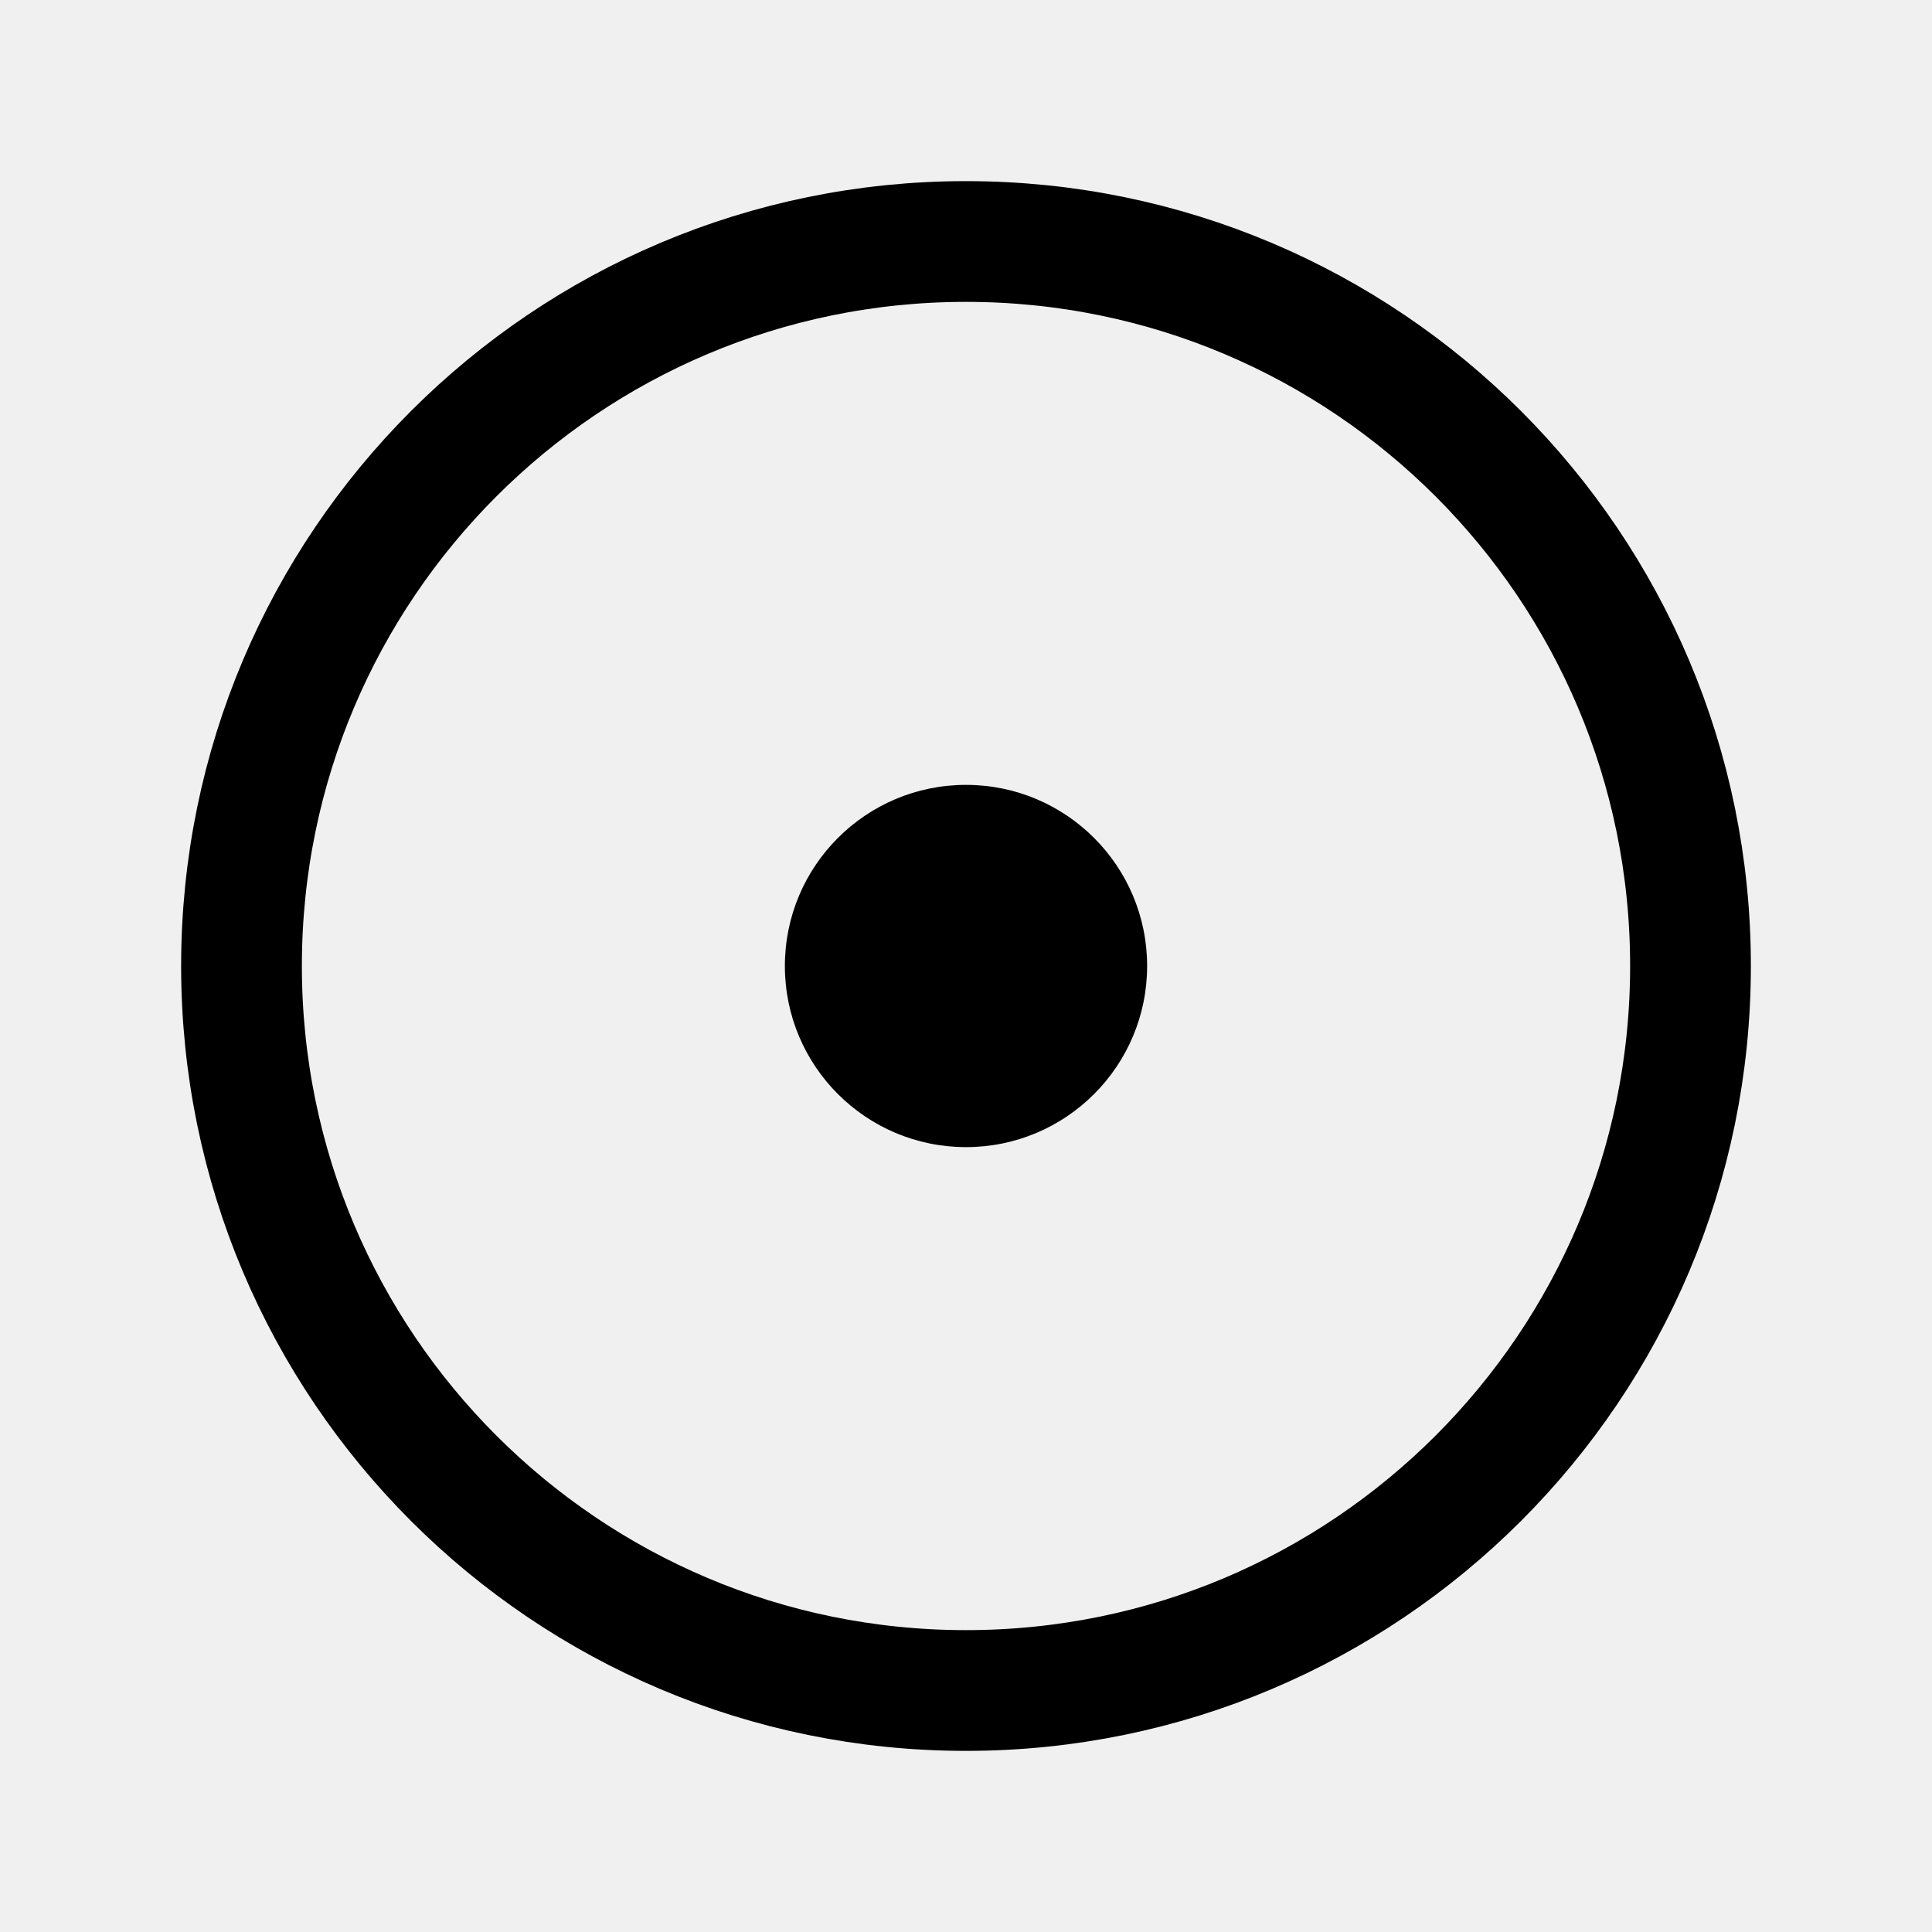
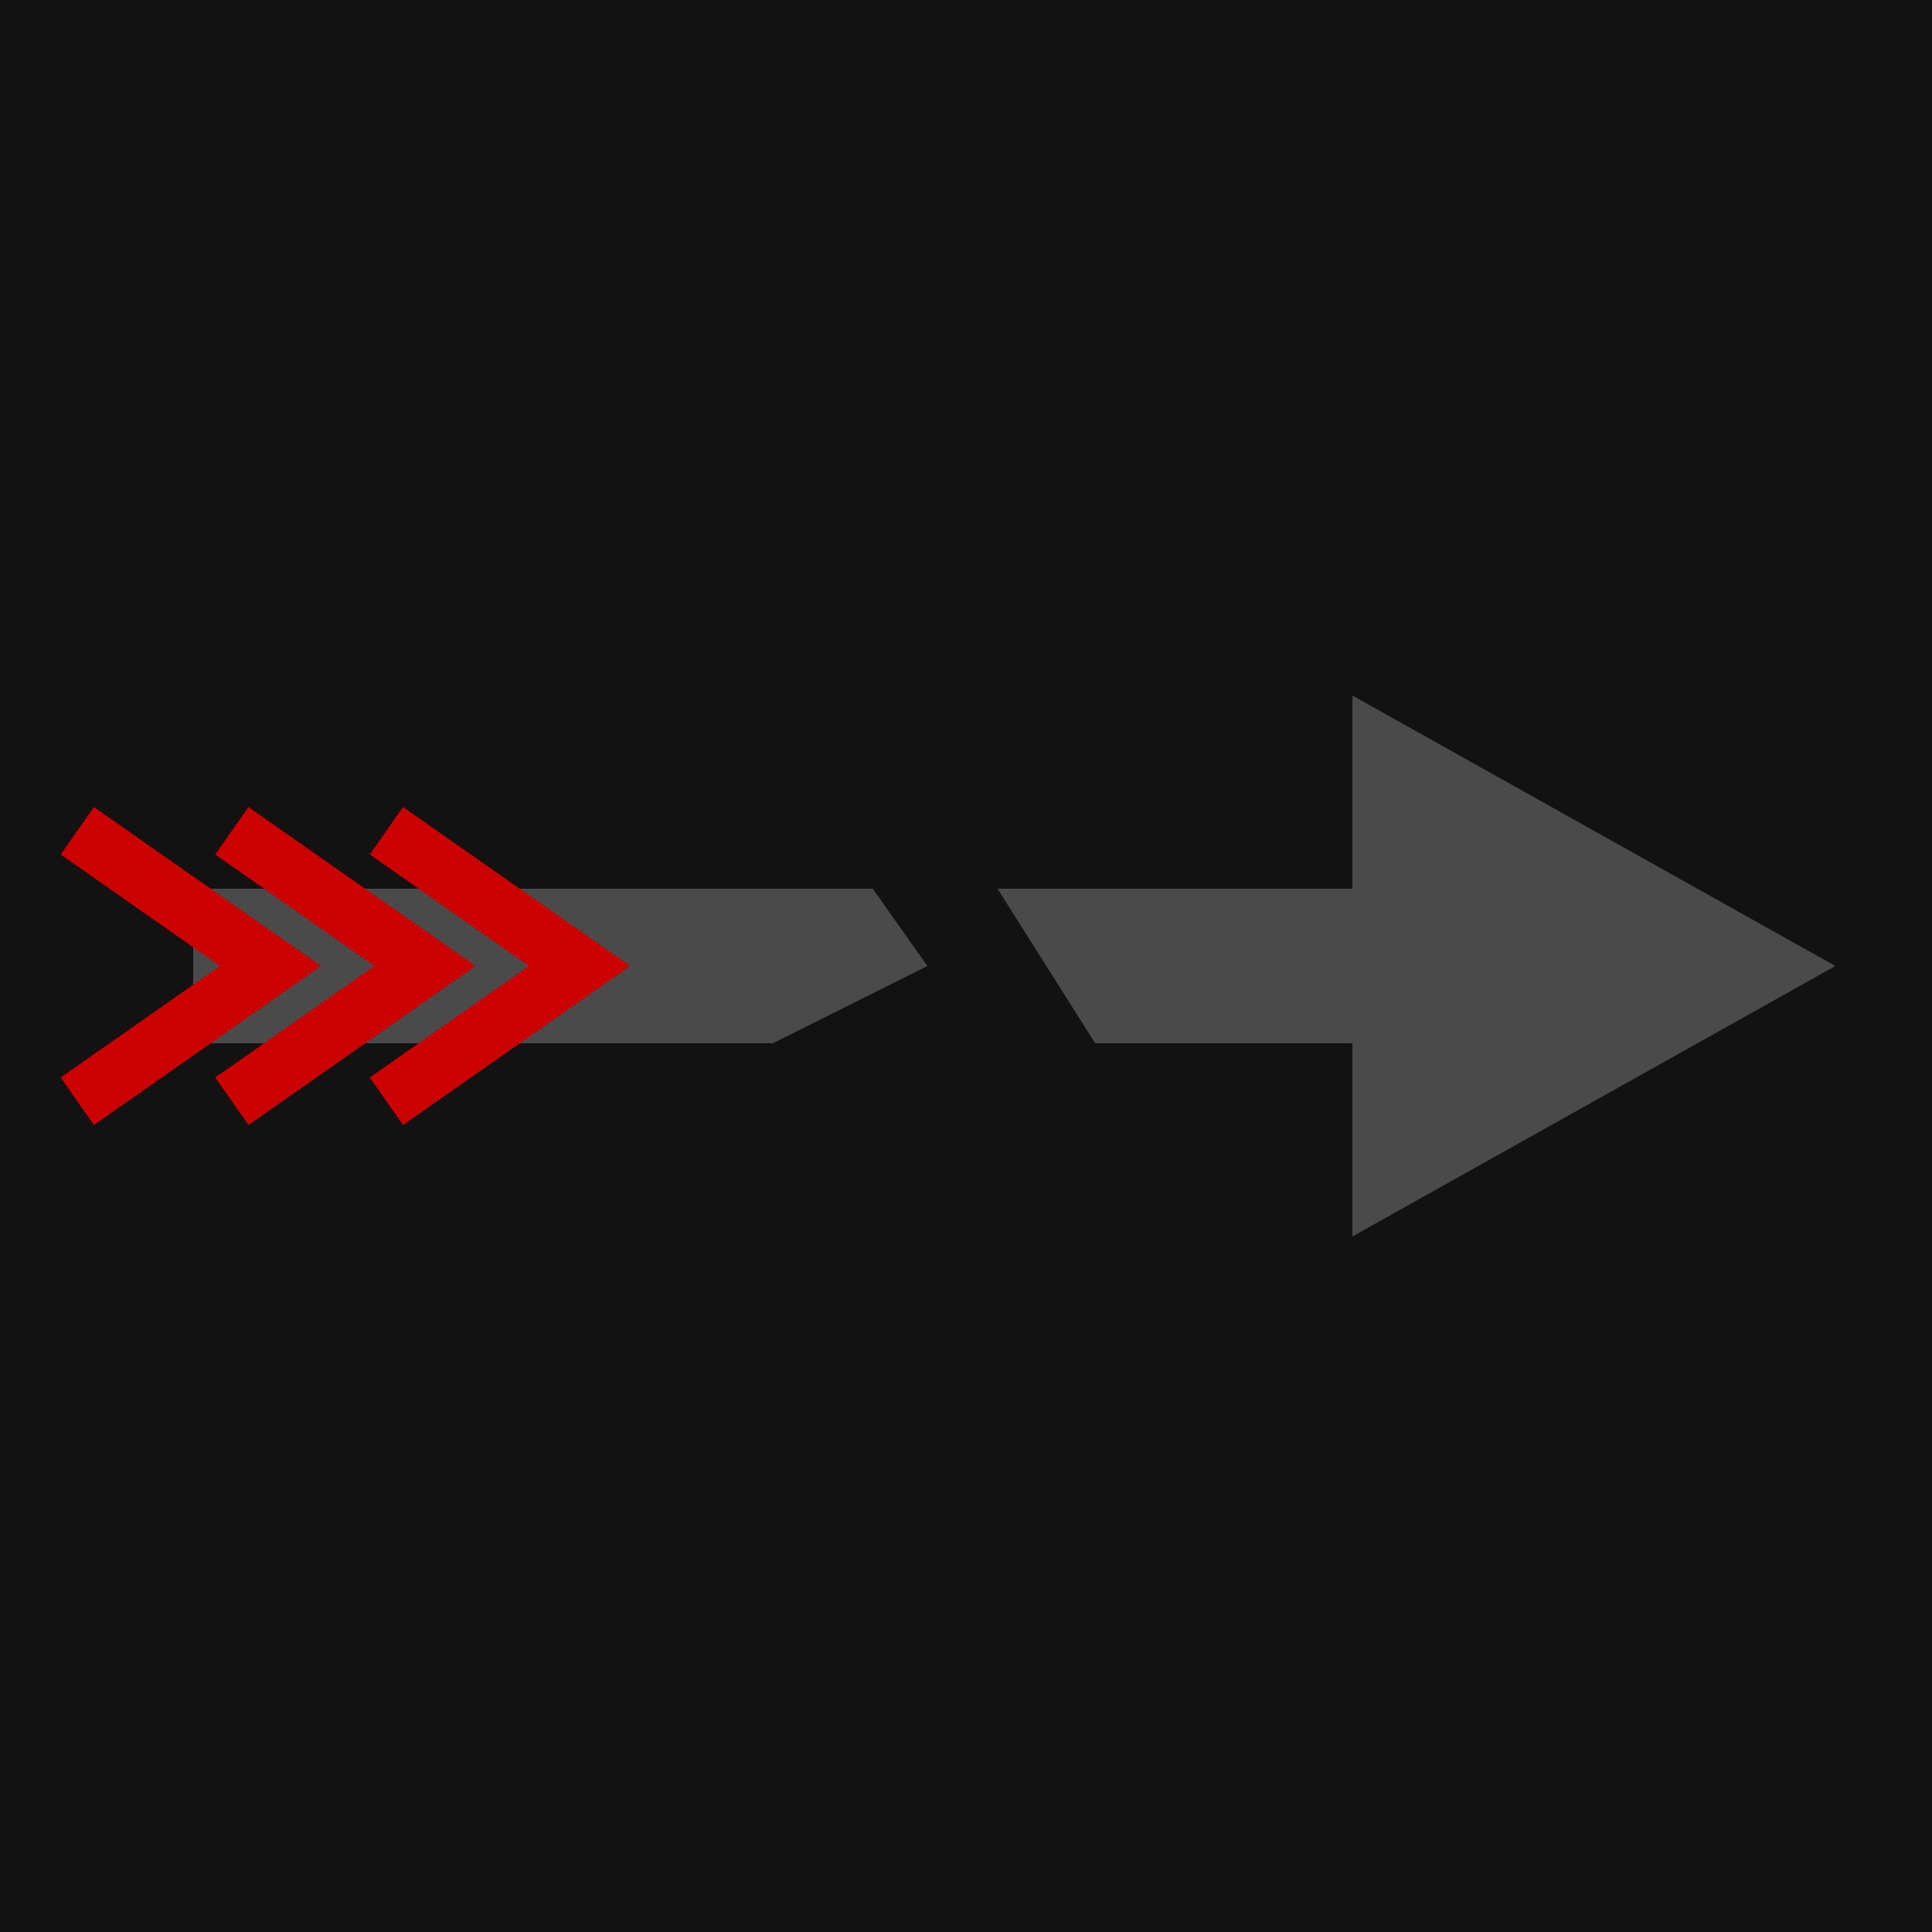
- <svg xmlns="http://www.w3.org/2000/svg" viewBox="0 0 64 64" aria-hidden="true">
-   <circle cx="32" cy="32" r="24" fill="none" stroke="currentColor" stroke-width="4" />
-   <circle cx="32" cy="32" r="6" fill="currentColor" />
+ <svg xmlns="http://www.w3.org/2000/svg" viewBox="0 0 100 100">
+   <rect width="100" height="100" fill="#121212" />
+   <defs>
+     <mask id="boltCut">
+       <rect width="100" height="100" fill="white" />
+       <path d="M46 20 L58 42 L51 45 L63 64 L52 64 L60 80 L40 54 L48 50 L36 33 L46 33 Z" fill="black" />
+     </mask>
+   </defs>
+   <g mask="url(#boltCut)">
+     <rect x="10" y="46" width="60" height="8" fill="#4A4A4A" />
+     <path d="M70 36 L95 50 L70 64 Z" fill="#4A4A4A" />
+   </g>
+   <g fill="none" stroke="#CC0000" stroke-width="3" stroke-linecap="butt" stroke-linejoin="miter">
+     <path d="M4 43 L14 50 L4 57" />
+     <path d="M12 43 L22 50 L12 57" />
+     <path d="M20 43 L30 50 L20 57" />
+   </g>
</svg>
